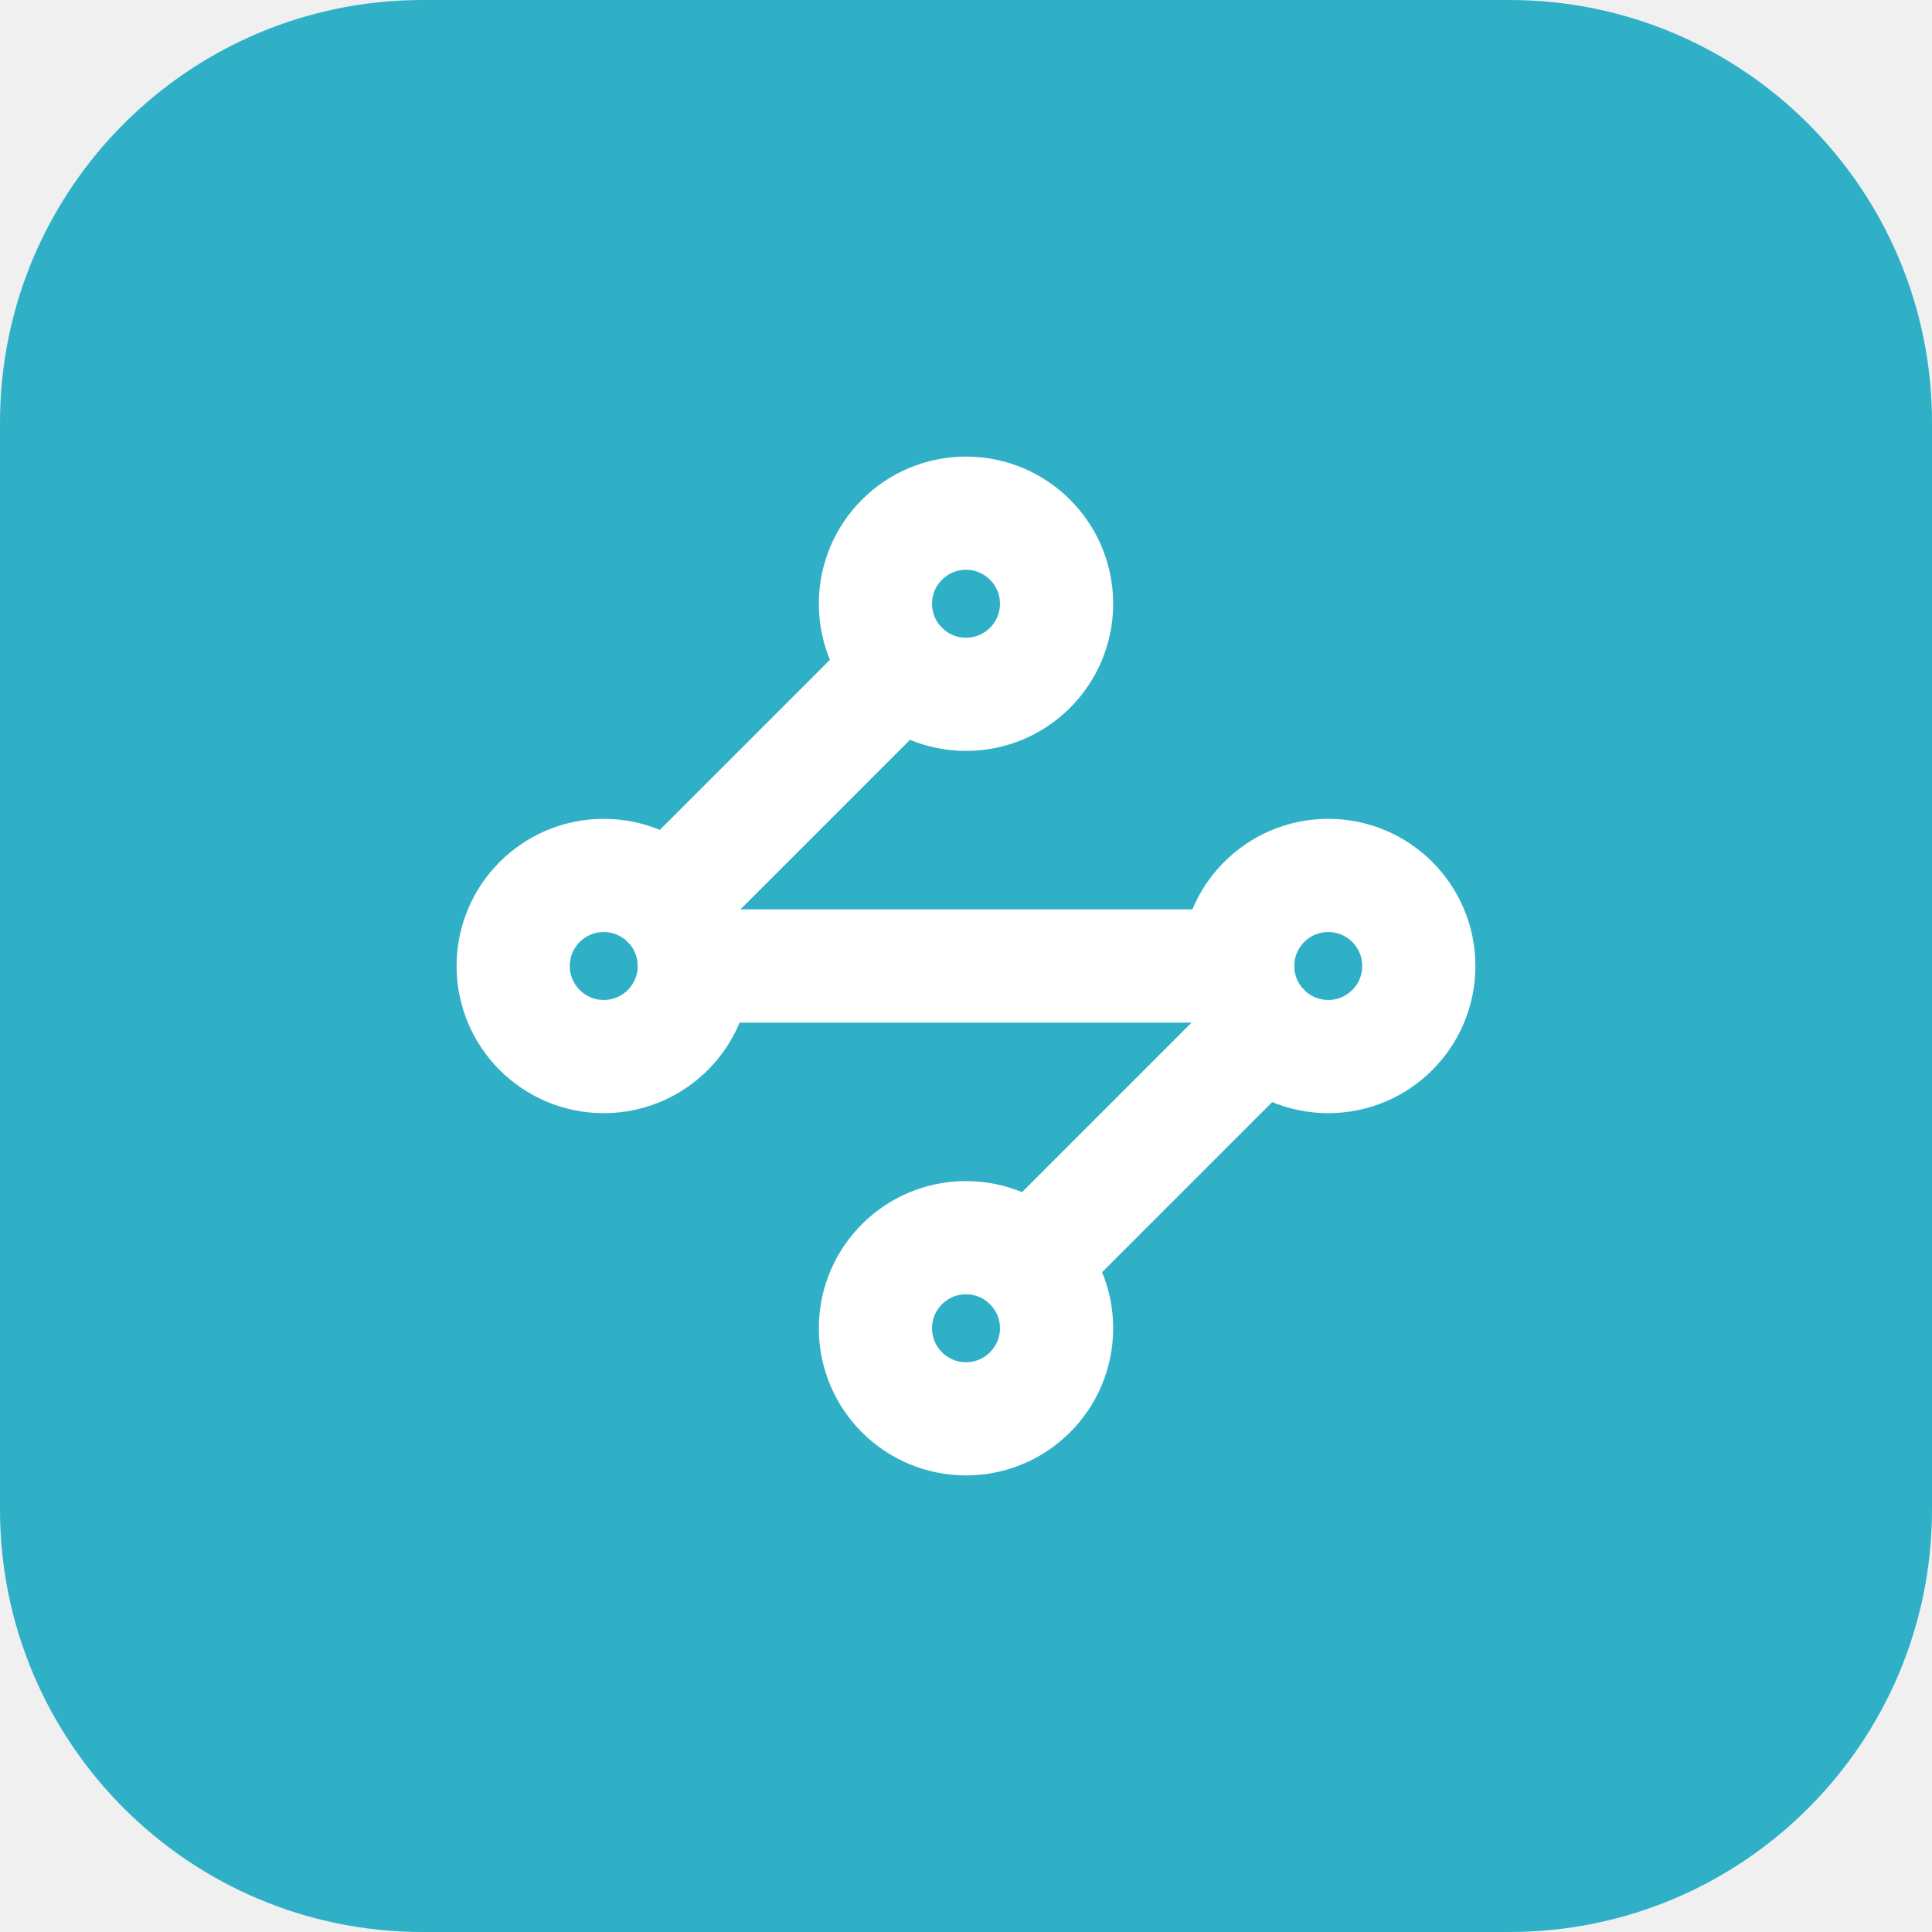
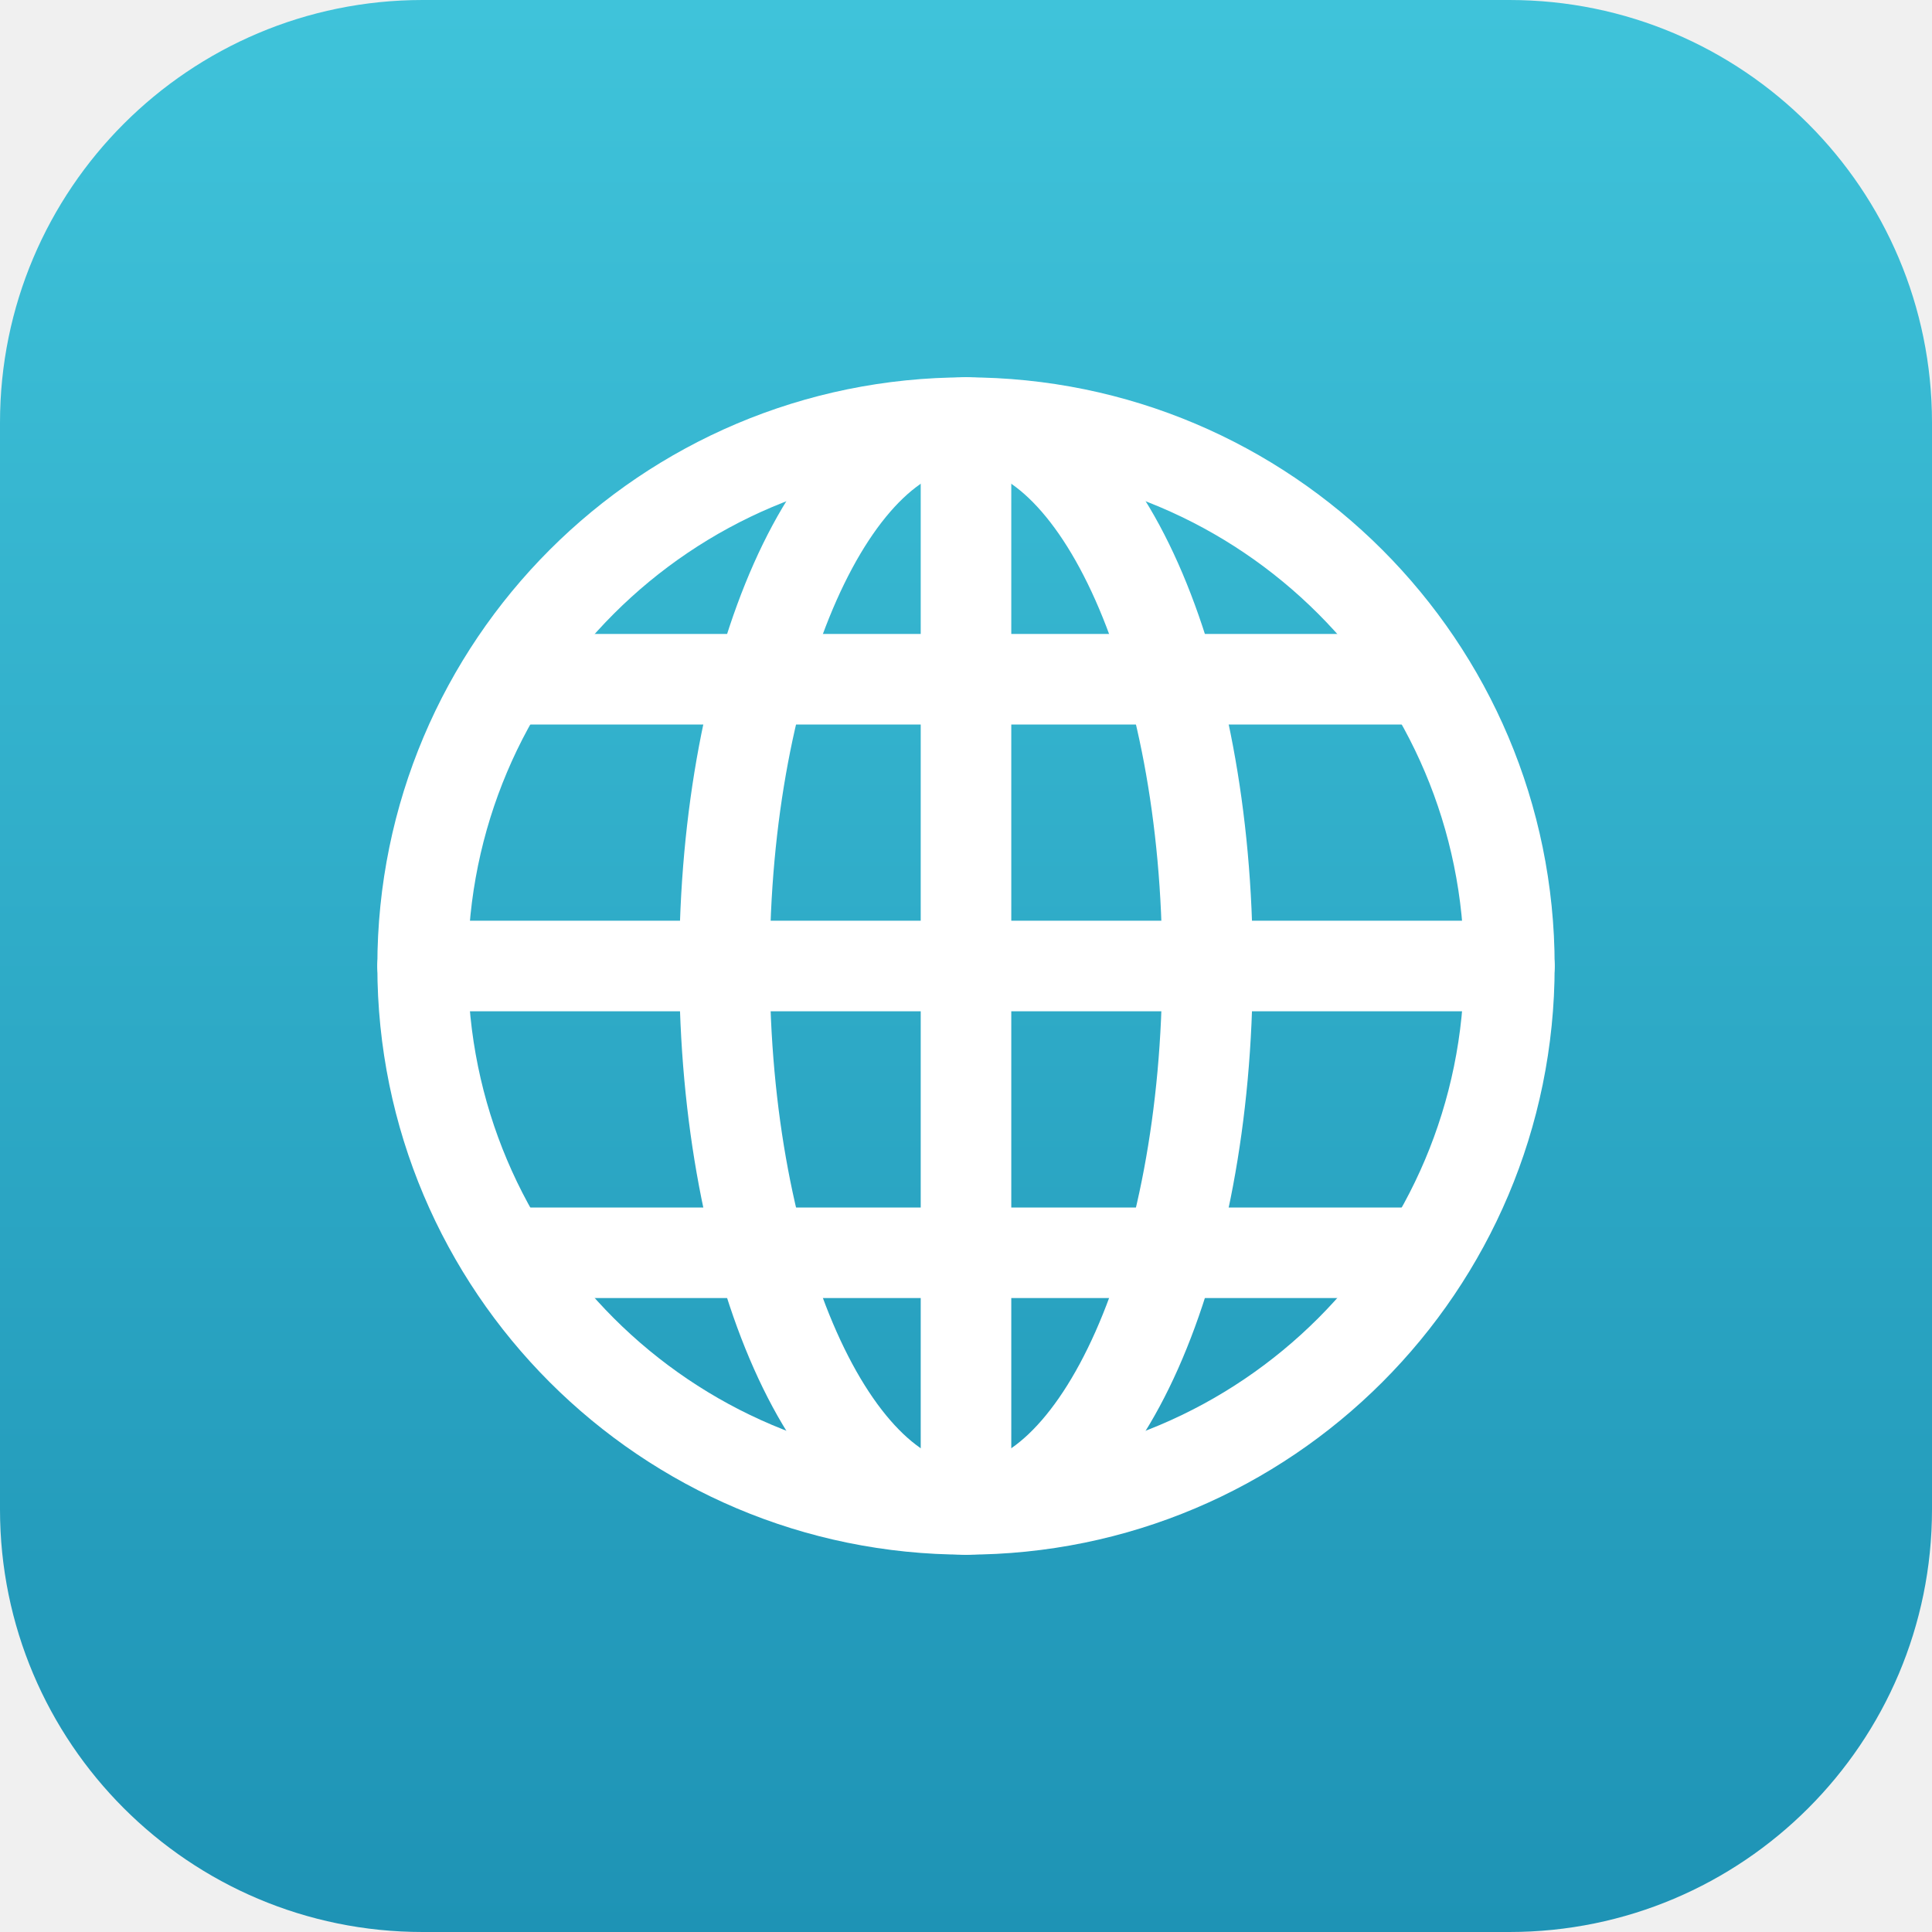
<svg xmlns="http://www.w3.org/2000/svg" viewBox="0 0 64 64">
-   <rect width="64" height="64" rx="14" fill="#30B0C7" />
-   <g transform="translate(14 14) scale(1.5)" fill="none" stroke="#FFFFFF" stroke-width="2.5" stroke-linecap="round" stroke-linejoin="round">
-     <path d="m10.586 5.414-5.172 5.172" />
-     <path d="m18.586 13.414-5.172 5.172" />
-     <path d="M6 12h12" />
-     <circle cx="12" cy="20" r="2" />
-     <circle cx="12" cy="4" r="2" />
-     <circle cx="20" cy="12" r="2" />
-     <circle cx="4" cy="12" r="2" />
+   <defs>
+     <linearGradient id="sky" x1="0" y1="0" x2="0" y2="64" gradientUnits="userSpaceOnUse">
+       <stop offset="0" stop-color="#3FC3DA" />
+       <stop offset="1" stop-color="#1E93B5" />
+     </linearGradient>
+   </defs>
+   <rect width="64" height="64" rx="14" fill="url(#sky)" />
+   <g fill="none" stroke="#FFFFFF" stroke-width="3" stroke-linecap="round" stroke-linejoin="round">
+     <circle cx="32" cy="32" r="18" />
+     <ellipse cx="32" cy="32" rx="8" ry="18" />
+     <path d="M32 14v36" />
+     <path d="M14 32h36" />
+     <path d="M17.5 22.5h29" />
+     <path d="M17.5 41.5h29" />
  </g>
</svg>
